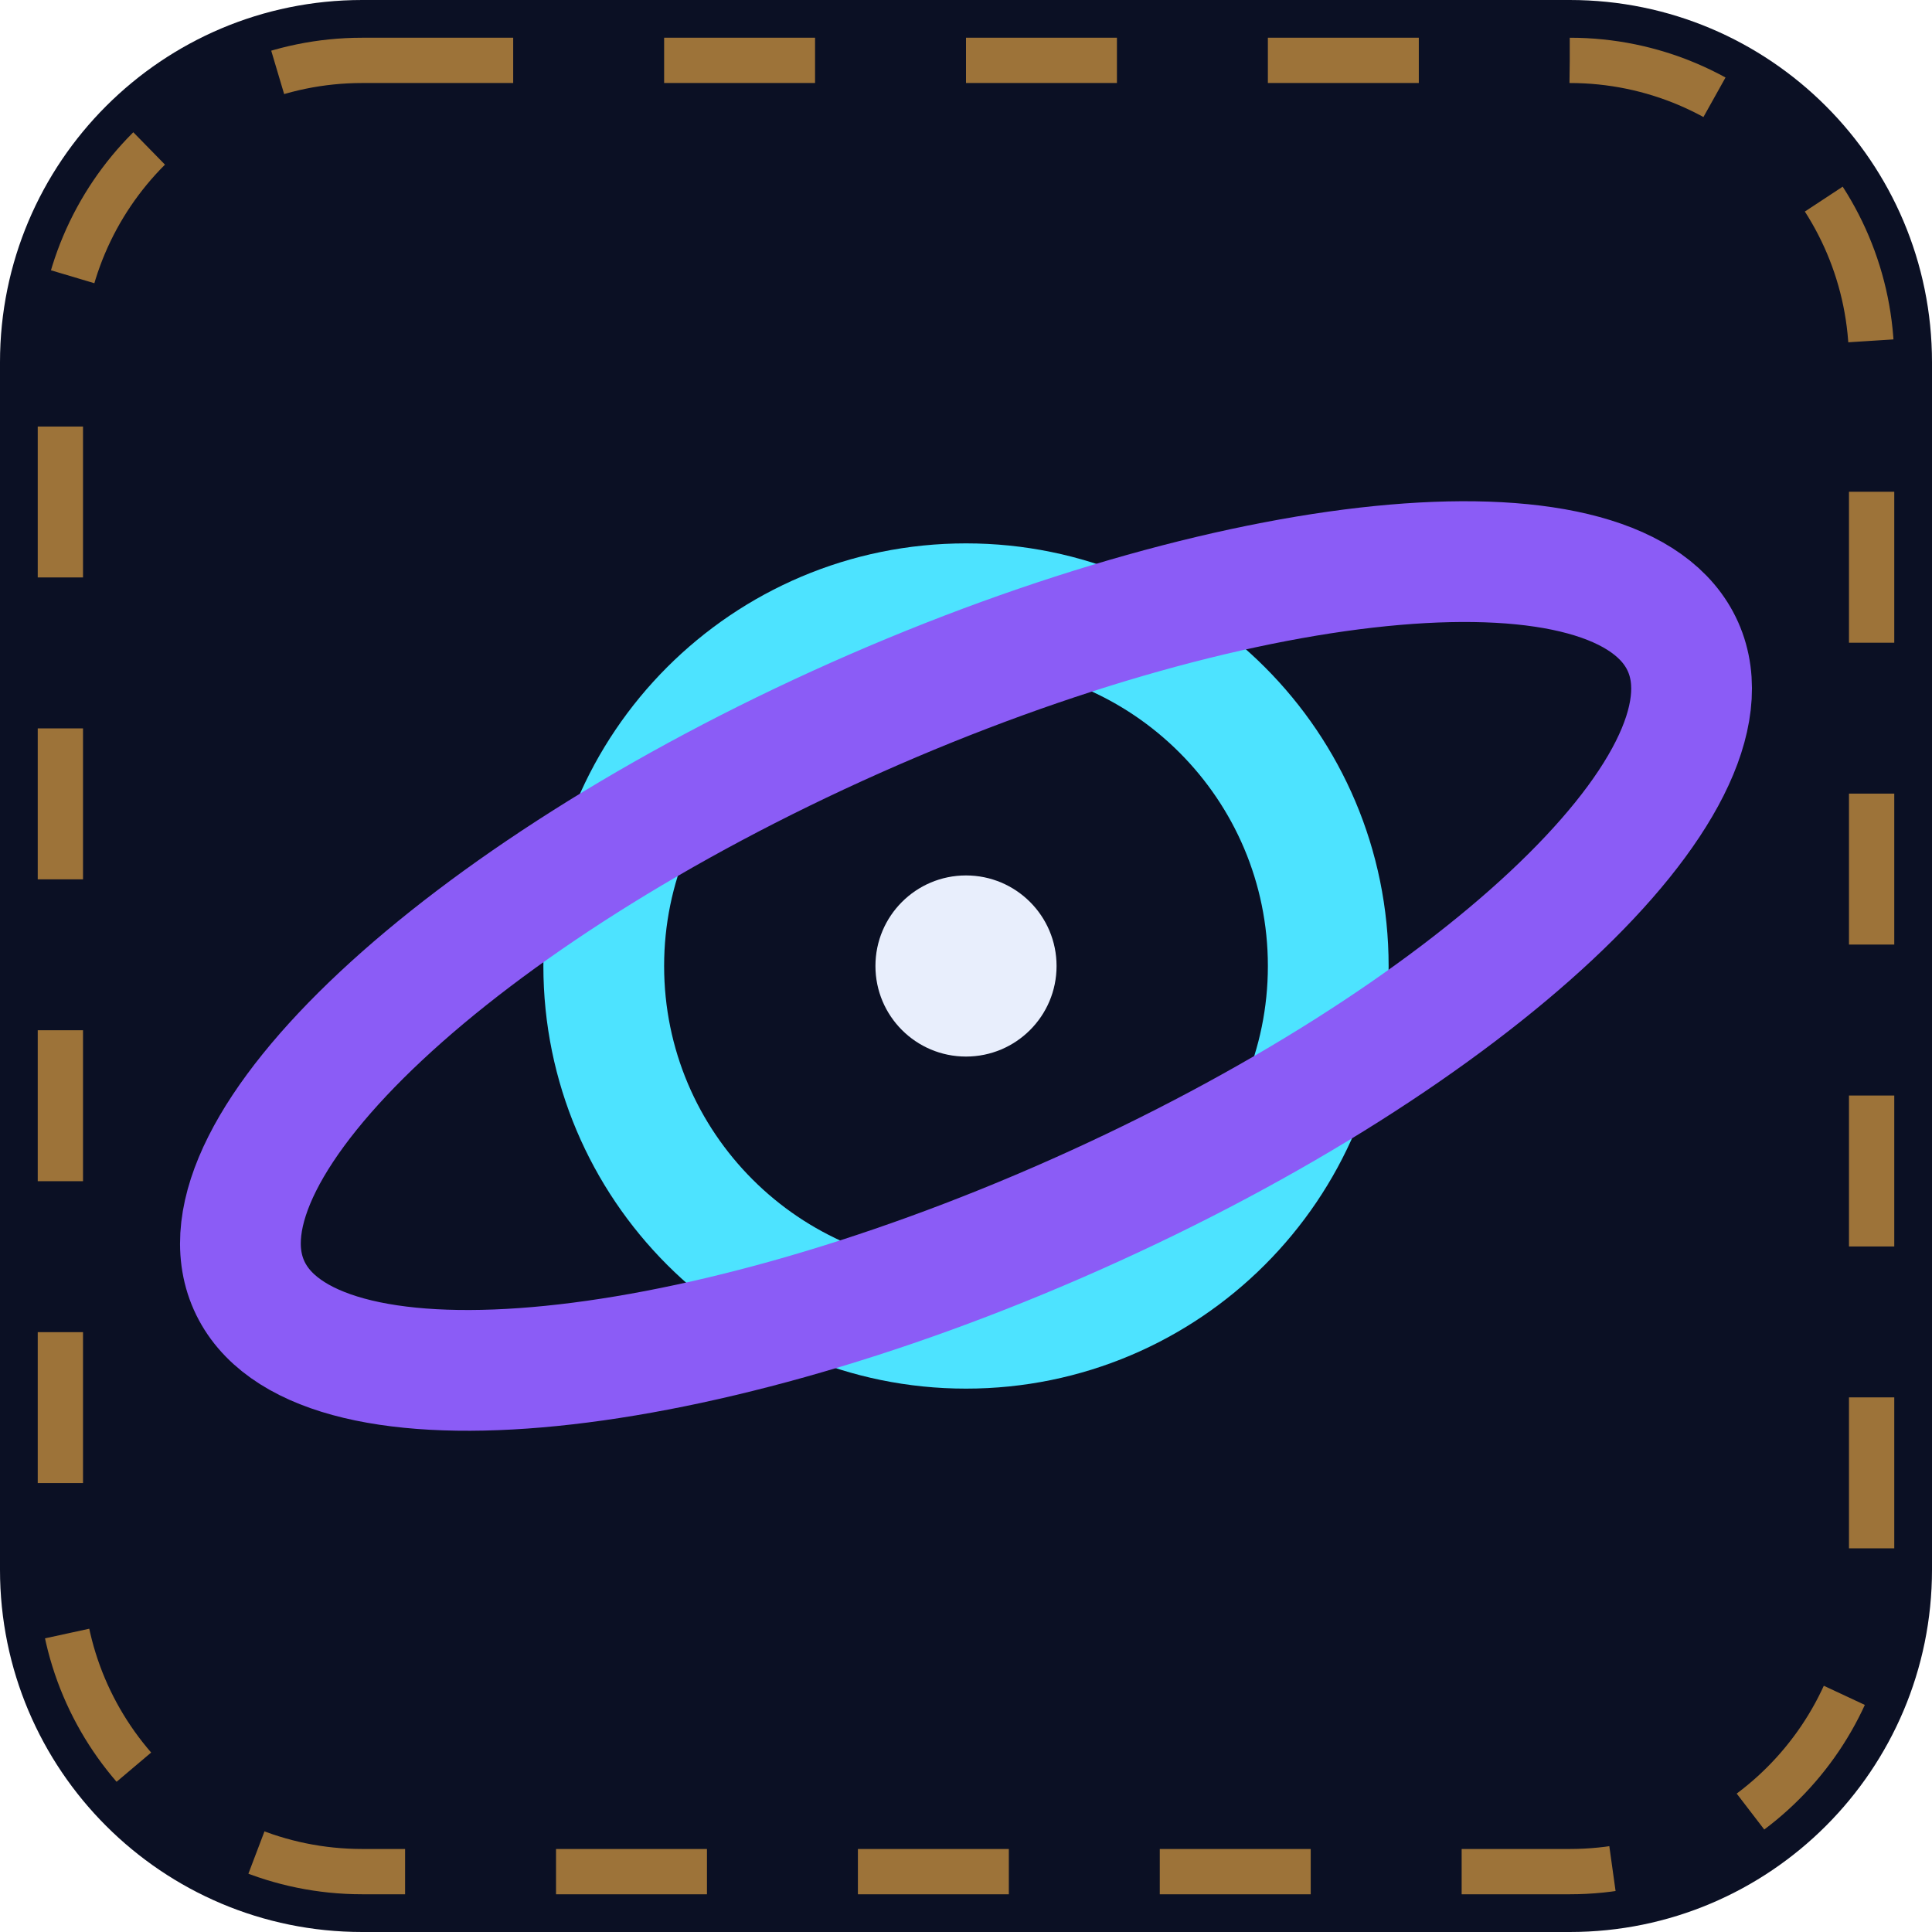
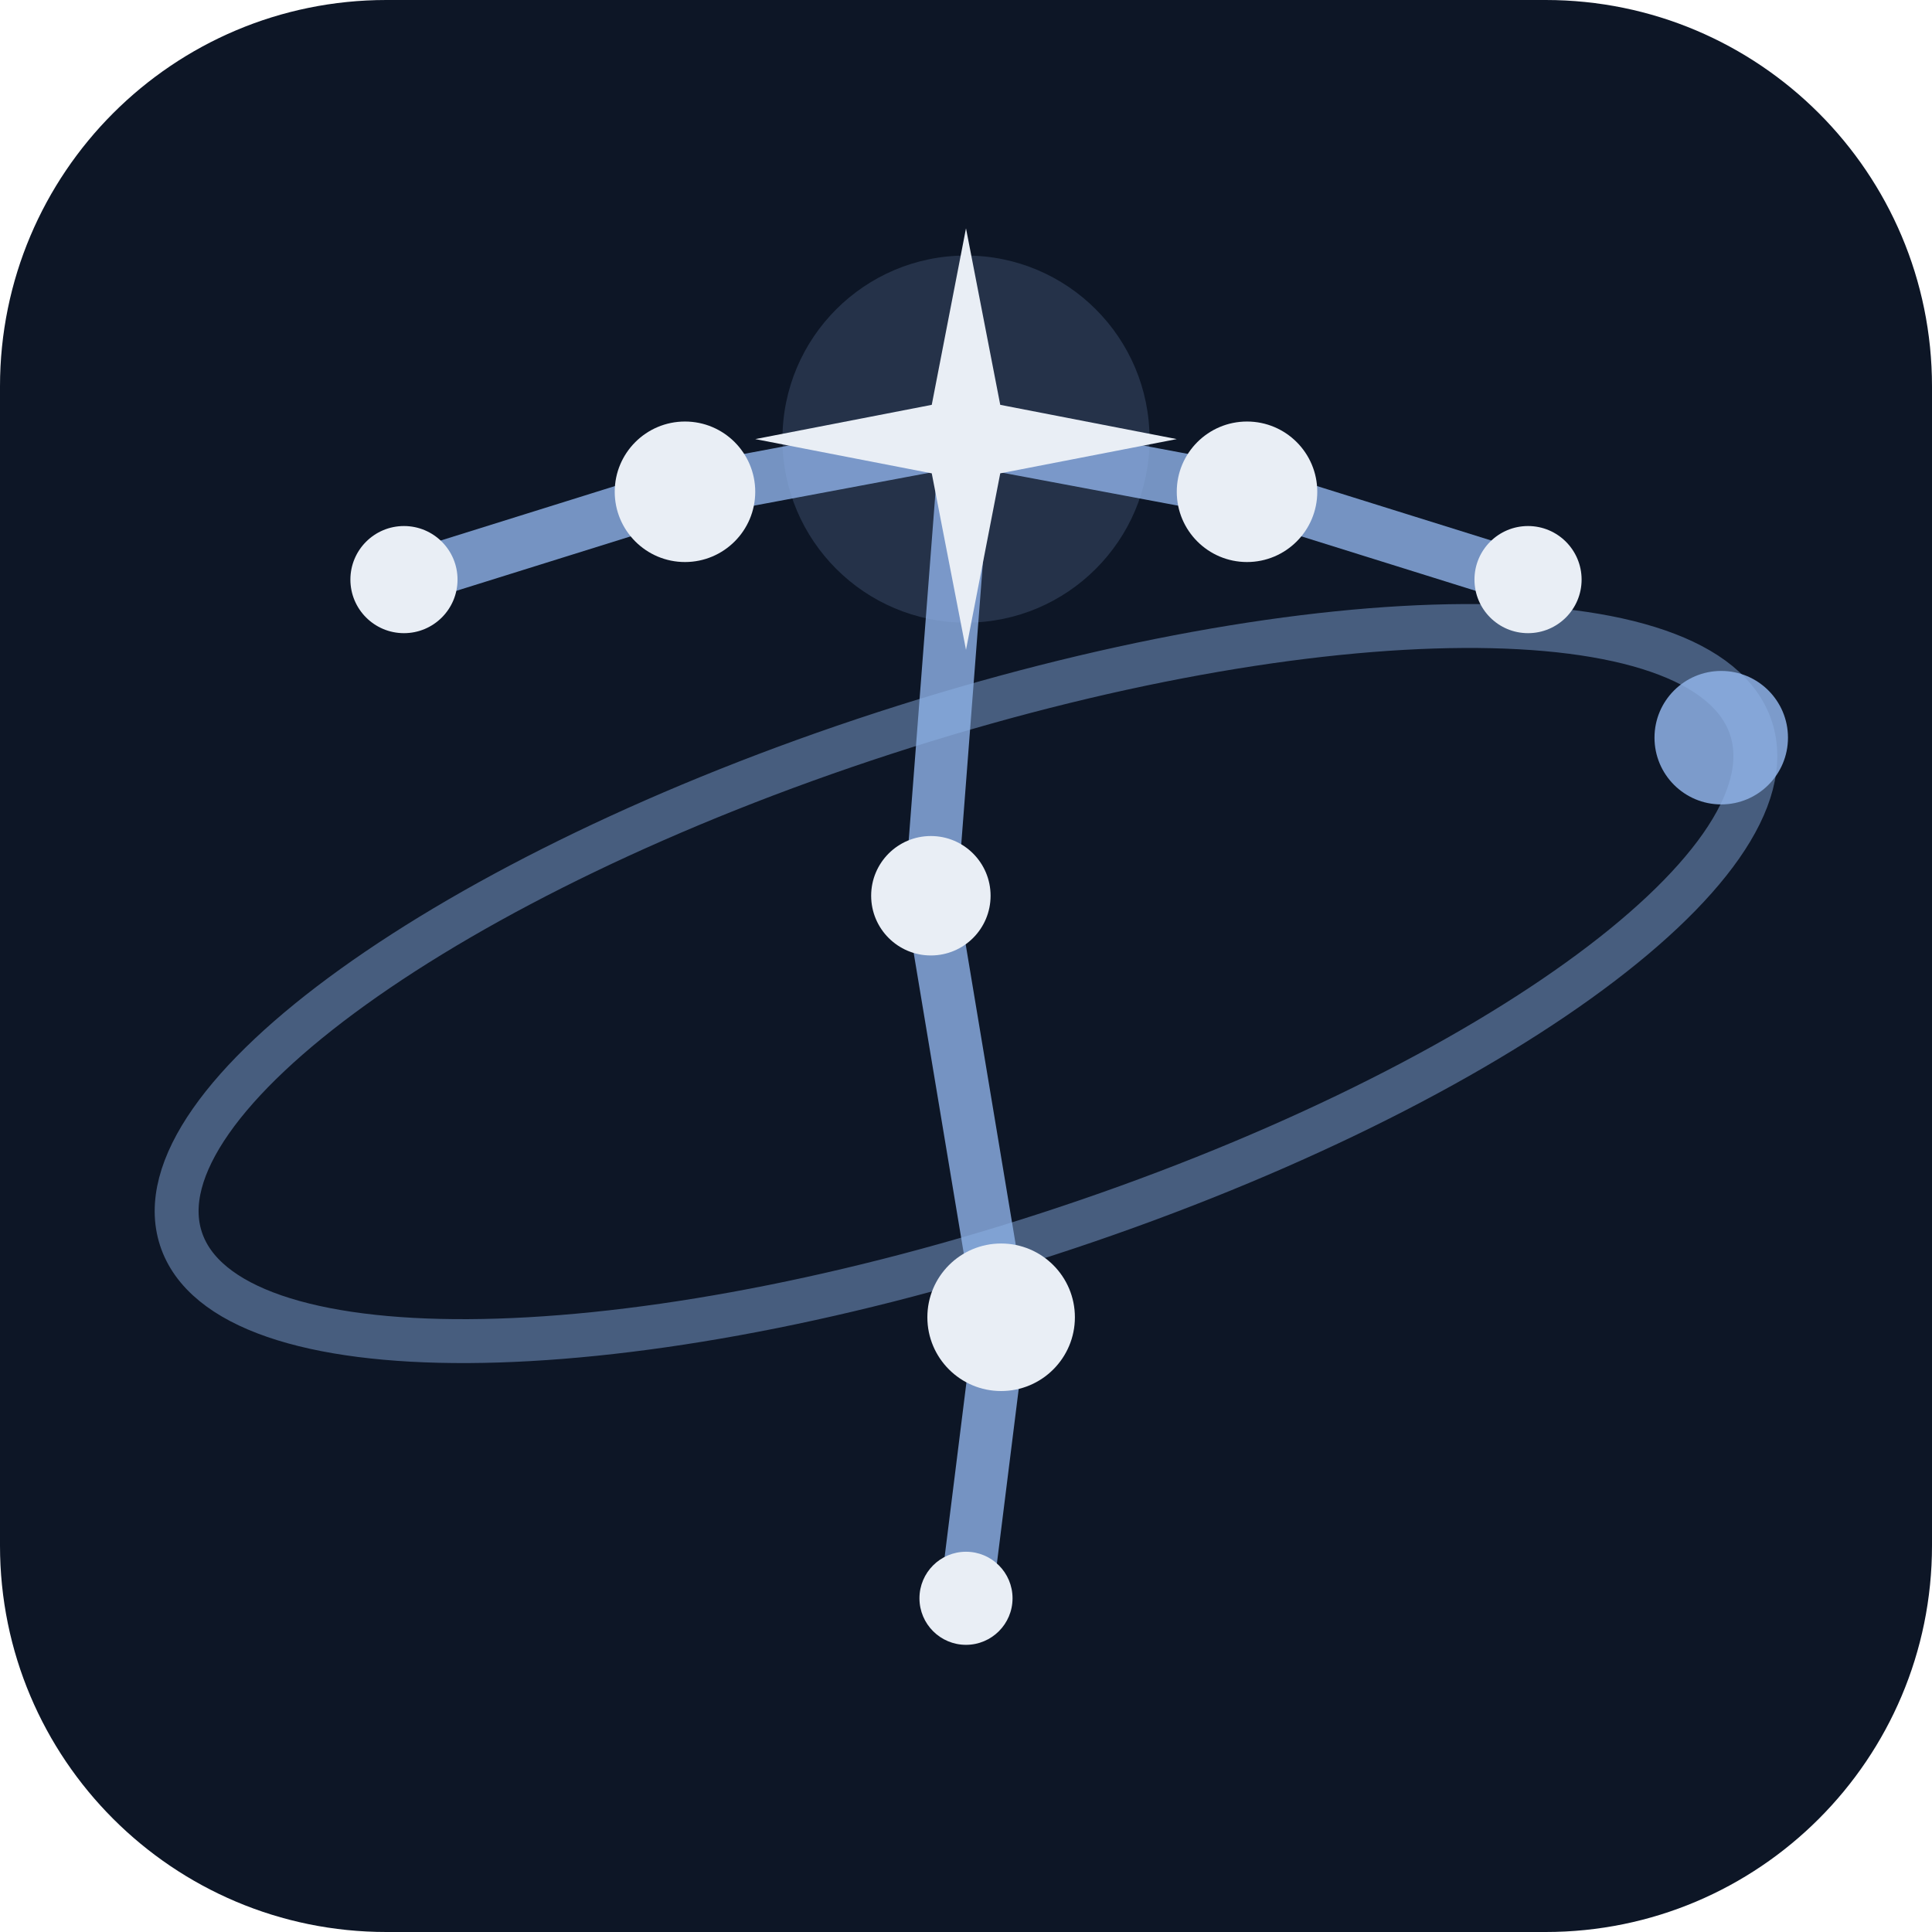
- <svg xmlns="http://www.w3.org/2000/svg" viewBox="0 0 64 64" role="img" aria-label="Talasuri symbol (placeholder)">
-   <rect width="64" height="64" rx="12" fill="#0b1024" />
-   <g fill="none" stroke-width="4">
-     <circle cx="32" cy="32" r="12" stroke="#4de3ff" />
-     <ellipse cx="32" cy="32" rx="26" ry="9" transform="rotate(-24 32 32)" stroke="#8b5cf6" />
+ <svg xmlns="http://www.w3.org/2000/svg" viewBox="-10 -4 220 220" role="img" aria-label="Talasuri">
+   <rect x="-10" y="-4" width="220" height="220" rx="44" fill="#0d1626" />
+   <ellipse cx="100" cy="108" rx="94" ry="30" transform="rotate(-18 100 108)" fill="none" stroke="#8fb3e8" stroke-width="5" opacity="0.45" />
+   <circle cx="186" cy="80" r="7.6" fill="#8fb3e8" opacity="0.85" />
+   <g stroke="#8fb3e8" stroke-width="6" stroke-linecap="round" opacity="0.8">
+     <line x1="36" y1="62" x2="68" y2="52" />
+     <line x1="68" y1="52" x2="100" y2="46" />
+     <line x1="100" y1="46" x2="132" y2="52" />
+     <line x1="132" y1="52" x2="164" y2="62" />
+     <line x1="100" y1="46" x2="96" y2="98" />
+     <line x1="96" y1="98" x2="104" y2="146" />
+     <line x1="104" y1="146" x2="100" y2="178" />
  </g>
-   <circle cx="32" cy="32" r="3" fill="#e8eefc" />
-   <rect x="2" y="2" width="60" height="60" rx="10" fill="none" stroke="#ffb547" stroke-width="1.5" stroke-dasharray="5 5" opacity=".6" />
+   <g fill="#e9eef5">
+     <circle cx="36" cy="62" r="6.1" />
+     <circle cx="68" cy="52" r="8.0" />
+     <circle cx="132" cy="52" r="8.0" />
+     <circle cx="164" cy="62" r="6.1" />
+     <circle cx="96" cy="98" r="6.8" />
+     <circle cx="104" cy="146" r="8.4" />
+     <circle cx="100" cy="178" r="5.3" />
+   </g>
+   <circle cx="100" cy="46" r="20.9" fill="#8fb3e8" opacity="0.18" />
+   <path transform="translate(100 46) scale(1.5) translate(-100 -46)" d="M100,30 L102.6,43.4 L116,46 L102.6,48.6 L100,62 L97.4,48.6 L84,46 L97.4,43.4 Z" fill="#e9eef5" />
</svg>
